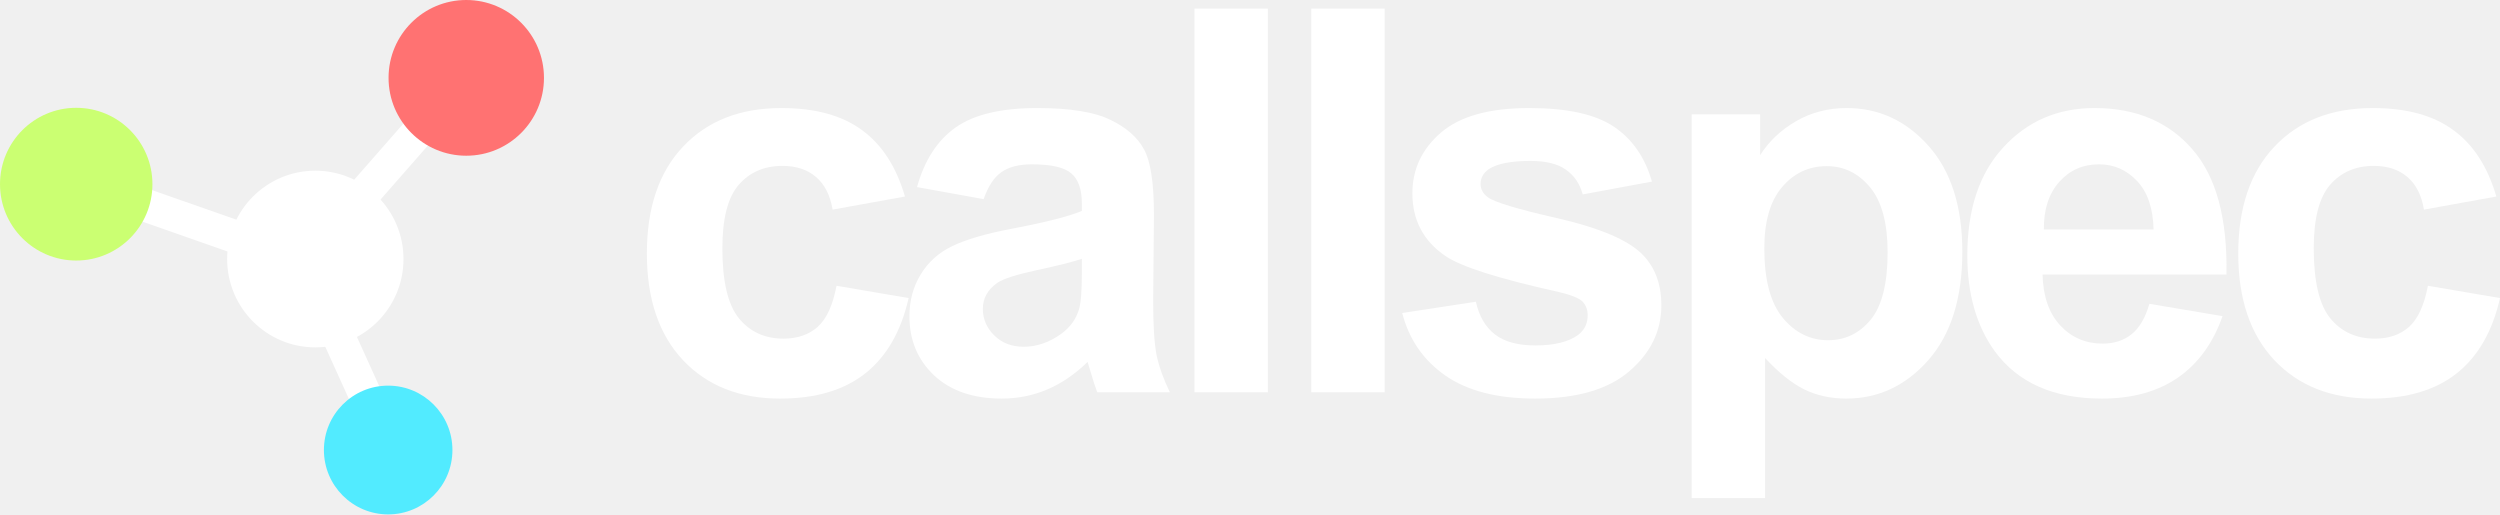
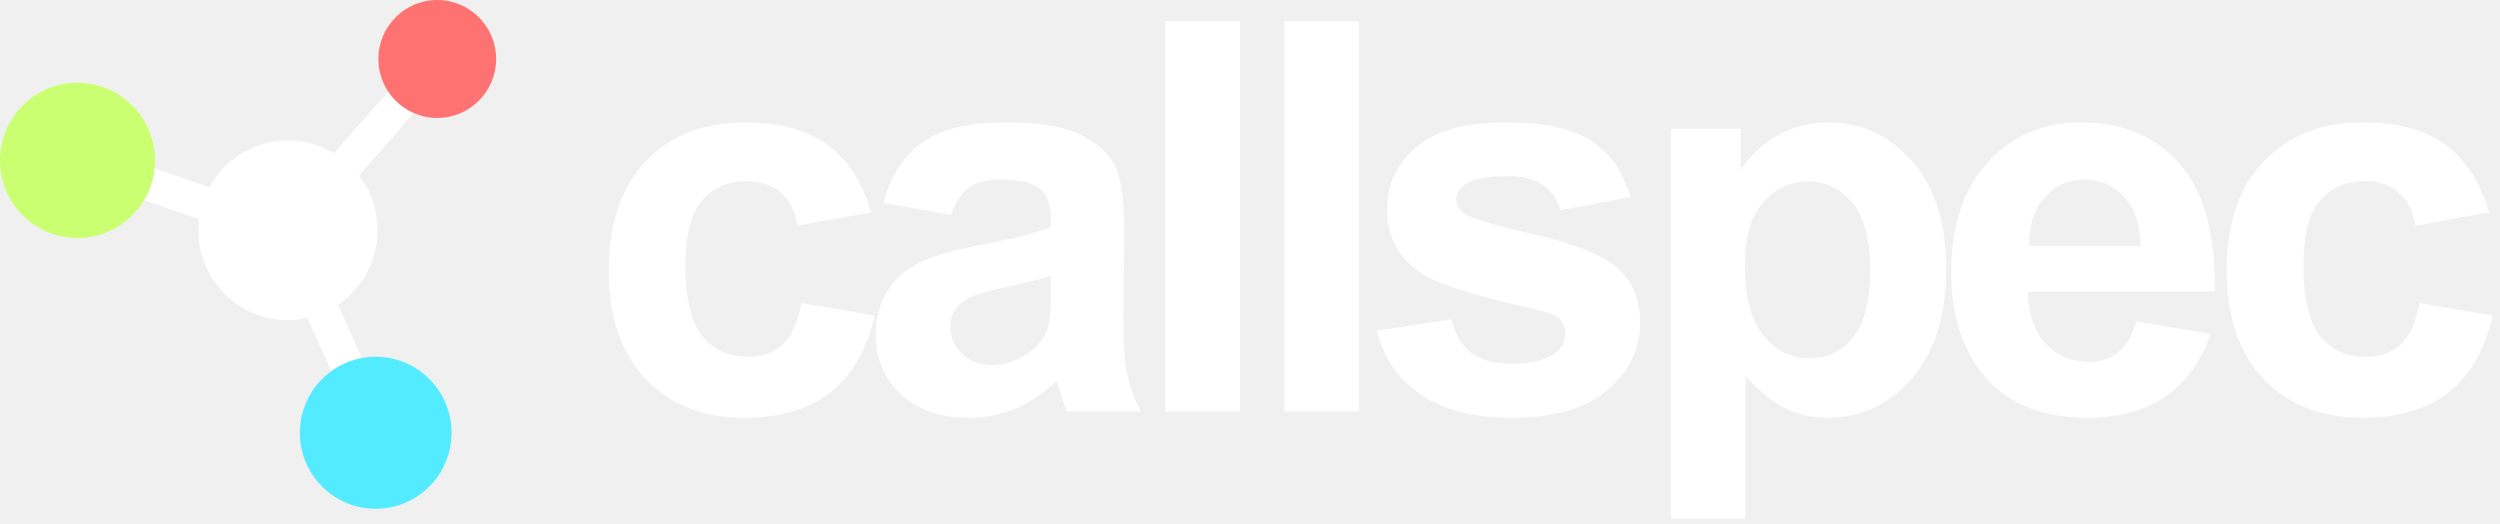
- <svg xmlns="http://www.w3.org/2000/svg" width="243" height="50" viewBox="0 0 243 50" fill="none">
-   <path d="M87.963 19.101L80.929 20.373C80.692 18.966 80.151 17.906 79.304 17.193C78.475 16.481 77.391 16.125 76.054 16.125C74.277 16.125 72.855 16.744 71.788 17.982C70.739 19.203 70.214 21.255 70.214 24.139C70.214 27.344 70.747 29.608 71.814 30.931C72.897 32.254 74.344 32.916 76.156 32.916C77.51 32.916 78.619 32.534 79.482 31.771C80.345 30.991 80.955 29.659 81.31 27.777L88.318 28.973C87.59 32.195 86.194 34.629 84.129 36.274C82.063 37.919 79.296 38.742 75.826 38.742C71.881 38.742 68.733 37.495 66.38 35.002C64.044 32.509 62.876 29.057 62.876 24.648C62.876 20.187 64.052 16.718 66.405 14.242C68.758 11.749 71.941 10.502 75.953 10.502C79.237 10.502 81.843 11.215 83.773 12.639C85.72 14.047 87.116 16.201 87.963 19.101Z" fill="white" />
-   <path d="M95.609 19.356L89.134 18.186C89.862 15.574 91.114 13.64 92.892 12.385C94.669 11.13 97.31 10.502 100.814 10.502C103.996 10.502 106.366 10.884 107.924 11.647C109.481 12.393 110.573 13.352 111.199 14.522C111.842 15.675 112.164 17.804 112.164 20.908L112.088 29.252C112.088 31.627 112.198 33.382 112.418 34.519C112.655 35.638 113.087 36.842 113.713 38.131H106.654C106.468 37.656 106.239 36.952 105.968 36.02C105.85 35.596 105.765 35.316 105.715 35.18C104.496 36.367 103.192 37.258 101.804 37.851C100.416 38.445 98.935 38.742 97.361 38.742C94.585 38.742 92.392 37.987 90.784 36.477C89.193 34.968 88.397 33.06 88.397 30.753C88.397 29.227 88.761 27.87 89.489 26.683C90.217 25.479 91.233 24.563 92.536 23.935C93.857 23.291 95.753 22.731 98.224 22.256C101.559 21.628 103.869 21.043 105.156 20.501V19.788C105.156 18.415 104.817 17.439 104.14 16.863C103.463 16.269 102.185 15.972 100.306 15.972C99.037 15.972 98.046 16.227 97.335 16.735C96.624 17.227 96.049 18.101 95.609 19.356ZM105.156 25.156C104.242 25.462 102.794 25.826 100.814 26.25C98.833 26.674 97.538 27.09 96.929 27.497C95.998 28.158 95.532 28.998 95.532 30.016C95.532 31.016 95.905 31.881 96.65 32.611C97.394 33.34 98.343 33.705 99.494 33.705C100.78 33.705 102.007 33.281 103.175 32.432C104.039 31.788 104.606 30.999 104.877 30.066C105.063 29.456 105.156 28.294 105.156 26.581V25.156Z" fill="white" />
-   <path d="M116.103 38.131V0.835H123.238V38.131H116.103Z" fill="white" />
-   <path d="M127.456 38.131V0.835H134.591V38.131H127.456Z" fill="white" />
-   <path d="M136.295 30.423L143.456 29.329C143.76 30.719 144.378 31.779 145.309 32.509C146.24 33.221 147.544 33.577 149.22 33.577C151.065 33.577 152.453 33.238 153.384 32.56C154.01 32.085 154.323 31.449 154.323 30.652C154.323 30.109 154.154 29.659 153.815 29.303C153.46 28.964 152.664 28.65 151.429 28.362C145.673 27.09 142.025 25.928 140.485 24.877C138.352 23.418 137.285 21.391 137.285 18.796C137.285 16.456 138.208 14.488 140.053 12.894C141.898 11.3 144.759 10.502 148.636 10.502C152.326 10.502 155.068 11.104 156.862 12.309C158.657 13.513 159.893 15.294 160.57 17.651L153.841 18.898C153.553 17.846 153.003 17.041 152.19 16.481C151.395 15.921 150.252 15.642 148.763 15.642C146.884 15.642 145.538 15.904 144.725 16.43C144.184 16.803 143.913 17.287 143.913 17.88C143.913 18.389 144.15 18.822 144.624 19.178C145.267 19.653 147.484 20.323 151.276 21.188C155.085 22.053 157.743 23.113 159.249 24.368C160.739 25.64 161.484 27.412 161.484 29.685C161.484 32.161 160.451 34.29 158.386 36.071C156.321 37.851 153.265 38.742 149.22 38.742C145.546 38.742 142.635 37.995 140.485 36.503C138.352 35.01 136.955 32.984 136.295 30.423Z" fill="white" />
-   <path d="M164.432 11.113H171.085V15.082C171.948 13.725 173.116 12.623 174.589 11.774C176.062 10.926 177.695 10.502 179.489 10.502C182.621 10.502 185.279 11.732 187.462 14.191C189.646 16.651 190.738 20.077 190.738 24.469C190.738 28.981 189.638 32.492 187.437 35.002C185.236 37.495 182.57 38.742 179.439 38.742C177.949 38.742 176.595 38.445 175.376 37.851C174.174 37.258 172.905 36.24 171.567 34.798V48.409H164.432V11.113ZM171.491 24.164C171.491 27.2 172.092 29.447 173.294 30.906C174.496 32.348 175.96 33.069 177.687 33.069C179.346 33.069 180.725 32.407 181.825 31.084C182.926 29.744 183.476 27.556 183.476 24.52C183.476 21.688 182.909 19.585 181.775 18.211C180.641 16.837 179.236 16.15 177.56 16.15C175.816 16.15 174.369 16.829 173.218 18.186C172.067 19.525 171.491 21.518 171.491 24.164Z" fill="white" />
-   <path d="M208.921 29.532L216.031 30.728C215.117 33.34 213.67 35.333 211.689 36.706C209.725 38.063 207.262 38.742 204.3 38.742C199.611 38.742 196.141 37.207 193.89 34.137C192.112 31.678 191.223 28.574 191.223 24.826C191.223 20.348 192.391 16.846 194.727 14.319C197.063 11.774 200.017 10.502 203.589 10.502C207.601 10.502 210.767 11.834 213.086 14.497C215.405 17.142 216.513 21.204 216.412 26.683H198.536C198.587 28.803 199.163 30.456 200.263 31.644C201.363 32.814 202.734 33.399 204.376 33.399C205.494 33.399 206.433 33.094 207.195 32.483C207.956 31.873 208.532 30.889 208.921 29.532ZM209.328 22.307C209.277 20.238 208.744 18.669 207.728 17.6C206.712 16.515 205.477 15.972 204.021 15.972C202.463 15.972 201.177 16.54 200.161 17.677C199.146 18.813 198.646 20.357 198.663 22.307H209.328Z" fill="white" />
-   <path d="M242.645 19.101L235.611 20.373C235.374 18.966 234.832 17.906 233.986 17.193C233.157 16.481 232.073 16.125 230.736 16.125C228.958 16.125 227.536 16.744 226.47 17.982C225.421 19.203 224.896 21.255 224.896 24.139C224.896 27.344 225.429 29.608 226.495 30.931C227.579 32.254 229.026 32.916 230.837 32.916C232.192 32.916 233.3 32.534 234.164 31.771C235.027 30.991 235.636 29.659 235.992 27.777L243 28.973C242.272 32.195 240.876 34.629 238.81 36.274C236.745 37.919 233.978 38.742 230.507 38.742C226.563 38.742 223.415 37.495 221.062 35.002C218.726 32.509 217.558 29.057 217.558 24.648C217.558 20.187 218.734 16.718 221.087 14.242C223.44 11.749 226.622 10.502 230.634 10.502C233.918 10.502 236.525 11.215 238.455 12.639C240.402 14.047 241.798 16.201 242.645 19.101Z" fill="white" />
-   <path d="M43.984 6.566C44.581 5.915 45.592 5.872 46.241 6.471C46.891 7.069 46.934 8.081 46.337 8.732L31.484 25.674L39.077 42.417C39.441 43.222 39.086 44.171 38.283 44.537C37.479 44.903 36.532 44.547 36.167 43.742L28.419 26.657L8.187 19.558C7.354 19.265 6.916 18.352 7.208 17.517C7.499 16.683 8.411 16.244 9.244 16.536L29.126 23.513L43.984 6.566Z" fill="white" />
-   <path d="M39.219 25.178C39.219 29.921 35.382 33.765 30.649 33.765C25.916 33.765 22.079 29.921 22.079 25.178C22.079 20.436 25.916 16.591 30.649 16.591C35.382 16.591 39.219 20.436 39.219 25.178Z" fill="white" />
-   <path d="M52.874 7.568C52.874 11.748 49.492 15.136 45.32 15.136C41.149 15.136 37.767 11.748 37.767 7.568C37.767 3.388 41.149 0 45.32 0C49.492 0 52.874 3.388 52.874 7.568Z" fill="#FF7272" />
-   <path d="M43.976 43.742C43.976 47.198 41.179 50 37.73 50C34.28 50 31.484 47.198 31.484 43.742C31.484 40.285 34.28 37.484 37.73 37.484C41.179 37.484 43.976 40.285 43.976 43.742Z" fill="#52EBFF" />
-   <path d="M14.816 17.901C14.816 22.001 11.499 25.324 7.408 25.324C3.317 25.324 0 22.001 0 17.901C0 13.802 3.317 10.479 7.408 10.479C11.499 10.479 14.816 13.802 14.816 17.901Z" fill="#CBFF72" />
+ <svg xmlns="http://www.w3.org/2000/svg" width="239" height="50" viewBox="0 0 239 50" fill="none">
+   <path d="M83.277 20.298L76.243 21.57C76.006 20.162 75.464 19.102 74.618 18.39C73.789 17.677 72.705 17.321 71.368 17.321C69.591 17.321 68.168 17.94 67.102 19.178C66.052 20.4 65.528 22.452 65.528 25.335C65.528 28.541 66.061 30.805 67.127 32.128C68.211 33.451 69.658 34.112 71.469 34.112C72.824 34.112 73.932 33.731 74.796 32.968C75.659 32.187 76.269 30.856 76.624 28.973L83.632 30.169C82.904 33.392 81.508 35.825 79.442 37.471C77.377 39.116 74.61 39.938 71.139 39.938C67.195 39.938 64.047 38.692 61.694 36.199C59.358 33.705 58.19 30.254 58.19 25.844C58.19 21.383 59.366 17.915 61.719 15.439C64.072 12.945 67.254 11.699 71.266 11.699C74.55 11.699 77.157 12.411 79.087 13.836C81.034 15.244 82.43 17.398 83.277 20.298Z" fill="white" />
+   <path d="M90.923 20.552L84.448 19.382C85.176 16.77 86.428 14.837 88.206 13.582C89.983 12.326 92.624 11.699 96.128 11.699C99.31 11.699 101.68 12.081 103.238 12.844C104.795 13.59 105.887 14.548 106.513 15.719C107.156 16.872 107.478 19 107.478 22.104L107.402 30.449C107.402 32.823 107.512 34.579 107.732 35.715C107.969 36.834 108.401 38.039 109.027 39.328H101.968C101.782 38.853 101.553 38.149 101.282 37.216C101.164 36.792 101.079 36.512 101.028 36.377C99.81 37.564 98.506 38.454 97.118 39.048C95.73 39.642 94.249 39.938 92.675 39.938C89.898 39.938 87.706 39.184 86.098 37.674C84.507 36.164 83.711 34.257 83.711 31.95C83.711 30.423 84.075 29.067 84.803 27.879C85.531 26.675 86.547 25.759 87.85 25.132C89.171 24.487 91.067 23.927 93.538 23.453C96.873 22.825 99.183 22.24 100.47 21.697V20.985C100.47 19.611 100.131 18.636 99.454 18.059C98.777 17.465 97.499 17.169 95.62 17.169C94.35 17.169 93.36 17.423 92.649 17.932C91.938 18.424 91.363 19.297 90.923 20.552ZM100.47 26.353C99.556 26.658 98.108 27.023 96.128 27.447C94.147 27.871 92.852 28.286 92.243 28.693C91.312 29.355 90.846 30.194 90.846 31.212C90.846 32.213 91.219 33.078 91.964 33.807C92.709 34.536 93.656 34.901 94.808 34.901C96.094 34.901 97.321 34.477 98.489 33.629C99.353 32.984 99.92 32.196 100.191 31.263C100.377 30.652 100.47 29.491 100.47 27.777V26.353Z" fill="white" />
+   <path d="M111.417 39.328V2.031H118.552V39.328H111.417Z" fill="white" />
+   <path d="M122.77 39.328V2.031H129.905V39.328H122.77Z" fill="white" />
+   <path d="M131.609 31.619L138.77 30.525C139.074 31.916 139.692 32.976 140.623 33.705C141.554 34.418 142.858 34.774 144.534 34.774C146.379 34.774 147.767 34.435 148.698 33.756C149.324 33.281 149.637 32.645 149.637 31.848C149.637 31.305 149.468 30.856 149.129 30.5C148.774 30.16 147.978 29.847 146.743 29.558C140.987 28.286 137.339 27.125 135.799 26.073C133.666 24.614 132.599 22.588 132.599 19.993C132.599 17.652 133.522 15.685 135.367 14.09C137.212 12.496 140.073 11.699 143.949 11.699C147.64 11.699 150.382 12.301 152.176 13.505C153.971 14.709 155.206 16.49 155.884 18.848L149.155 20.094C148.867 19.043 148.317 18.237 147.504 17.677C146.709 17.118 145.566 16.838 144.076 16.838C142.197 16.838 140.852 17.101 140.039 17.627C139.497 18 139.227 18.483 139.227 19.077C139.227 19.586 139.464 20.018 139.938 20.374C140.581 20.849 142.798 21.519 146.59 22.384C150.399 23.249 153.057 24.309 154.563 25.564C156.053 26.836 156.798 28.609 156.798 30.881C156.798 33.358 155.765 35.486 153.7 37.267C151.635 39.048 148.579 39.938 144.534 39.938C140.86 39.938 137.949 39.192 135.799 37.7C133.666 36.207 132.269 34.18 131.609 31.619Z" fill="white" />
+   <path d="M159.746 12.309H166.399V16.278C167.262 14.921 168.43 13.819 169.903 12.971C171.376 12.123 173.009 11.699 174.803 11.699C177.935 11.699 180.593 12.928 182.776 15.388C184.96 17.847 186.052 21.273 186.052 25.666C186.052 30.177 184.952 33.688 182.751 36.199C180.55 38.692 177.884 39.938 174.753 39.938C173.263 39.938 171.909 39.642 170.69 39.048C169.488 38.454 168.219 37.437 166.881 35.995V49.606H159.746V12.309ZM166.805 25.361C166.805 28.397 167.406 30.644 168.608 32.102C169.81 33.544 171.274 34.265 173.001 34.265C174.66 34.265 176.039 33.603 177.14 32.281C178.24 30.941 178.79 28.753 178.79 25.717C178.79 22.884 178.223 20.781 177.089 19.407C175.955 18.034 174.55 17.347 172.874 17.347C171.13 17.347 169.683 18.025 168.532 19.382C167.381 20.722 166.805 22.715 166.805 25.361Z" fill="white" />
+   <path d="M204.236 30.729L211.345 31.924C210.431 34.536 208.984 36.529 207.003 37.903C205.04 39.26 202.577 39.938 199.614 39.938C194.925 39.938 191.455 38.403 189.204 35.334C187.426 32.874 186.537 29.77 186.537 26.022C186.537 21.544 187.705 18.042 190.042 15.515C192.378 12.971 195.331 11.699 198.903 11.699C202.915 11.699 206.081 13.03 208.4 15.693C210.719 18.339 211.828 22.401 211.726 27.879H193.85C193.901 29.999 194.477 31.653 195.577 32.84C196.677 34.011 198.048 34.596 199.69 34.596C200.808 34.596 201.747 34.29 202.509 33.68C203.271 33.069 203.846 32.086 204.236 30.729ZM204.642 23.503C204.591 21.434 204.058 19.865 203.042 18.797C202.026 17.711 200.791 17.169 199.335 17.169C197.778 17.169 196.491 17.737 195.475 18.873C194.46 20.01 193.96 21.553 193.977 23.503H204.642Z" fill="white" />
+   <path d="M237.959 20.298L230.925 21.57C230.688 20.162 230.147 19.102 229.3 18.39C228.471 17.677 227.387 17.321 226.05 17.321C224.273 17.321 222.851 17.94 221.784 19.178C220.735 20.4 220.21 22.452 220.21 25.335C220.21 28.541 220.743 30.805 221.81 32.128C222.893 33.451 224.34 34.112 226.152 34.112C227.506 34.112 228.615 33.731 229.478 32.968C230.341 32.187 230.951 30.856 231.306 28.973L238.314 30.169C237.586 33.392 236.19 35.825 234.125 37.471C232.059 39.116 229.292 39.938 225.822 39.938C221.877 39.938 218.729 38.692 216.376 36.199C214.04 33.705 212.872 30.254 212.872 25.844C212.872 21.383 214.048 17.915 216.401 15.439C218.754 12.945 221.937 11.699 225.949 11.699C229.233 11.699 231.839 12.411 233.769 13.836C235.716 15.244 237.112 17.398 237.959 20.298Z" fill="white" />
+   <path d="M41.801 3.401C42.398 2.75 43.409 2.707 44.059 3.305C44.708 3.903 44.751 4.916 44.154 5.567L29.301 22.509L36.894 39.252C37.259 40.057 36.903 41.006 36.1 41.372C35.296 41.738 34.349 41.382 33.984 40.577L26.236 23.492L6.004 16.392C5.171 16.1 4.733 15.187 5.025 14.352C5.316 13.518 6.228 13.079 7.061 13.371L26.943 20.348L41.801 3.401Z" fill="white" />
+   <path d="M36.1 22.013C36.1 26.755 32.263 30.6 27.529 30.6C22.796 30.6 18.959 26.755 18.959 22.013C18.959 17.271 22.796 13.426 27.529 13.426C32.263 13.426 36.1 17.271 36.1 22.013Z" fill="white" />
+   <path d="M47.429 5.638C47.429 8.753 44.909 11.277 41.801 11.277C38.693 11.277 36.173 8.753 36.173 5.638C36.173 2.524 38.693 0 41.801 0C44.909 0 47.429 2.524 47.429 5.638Z" fill="#FF7272" />
+   <path d="M43.169 41.372C43.169 45.384 39.924 48.636 35.919 48.636C31.915 48.636 28.669 45.384 28.669 41.372C28.669 37.36 31.915 34.108 35.919 34.108C39.924 34.108 43.169 37.36 43.169 41.372Z" fill="#52EBFF" />
+   <path d="M14.816 15.335C14.816 19.434 11.499 22.757 7.408 22.757C3.317 22.757 0 19.434 0 15.335C0 11.235 3.317 7.912 7.408 7.912C11.499 7.912 14.816 11.235 14.816 15.335Z" fill="#CBFF72" />
</svg>
